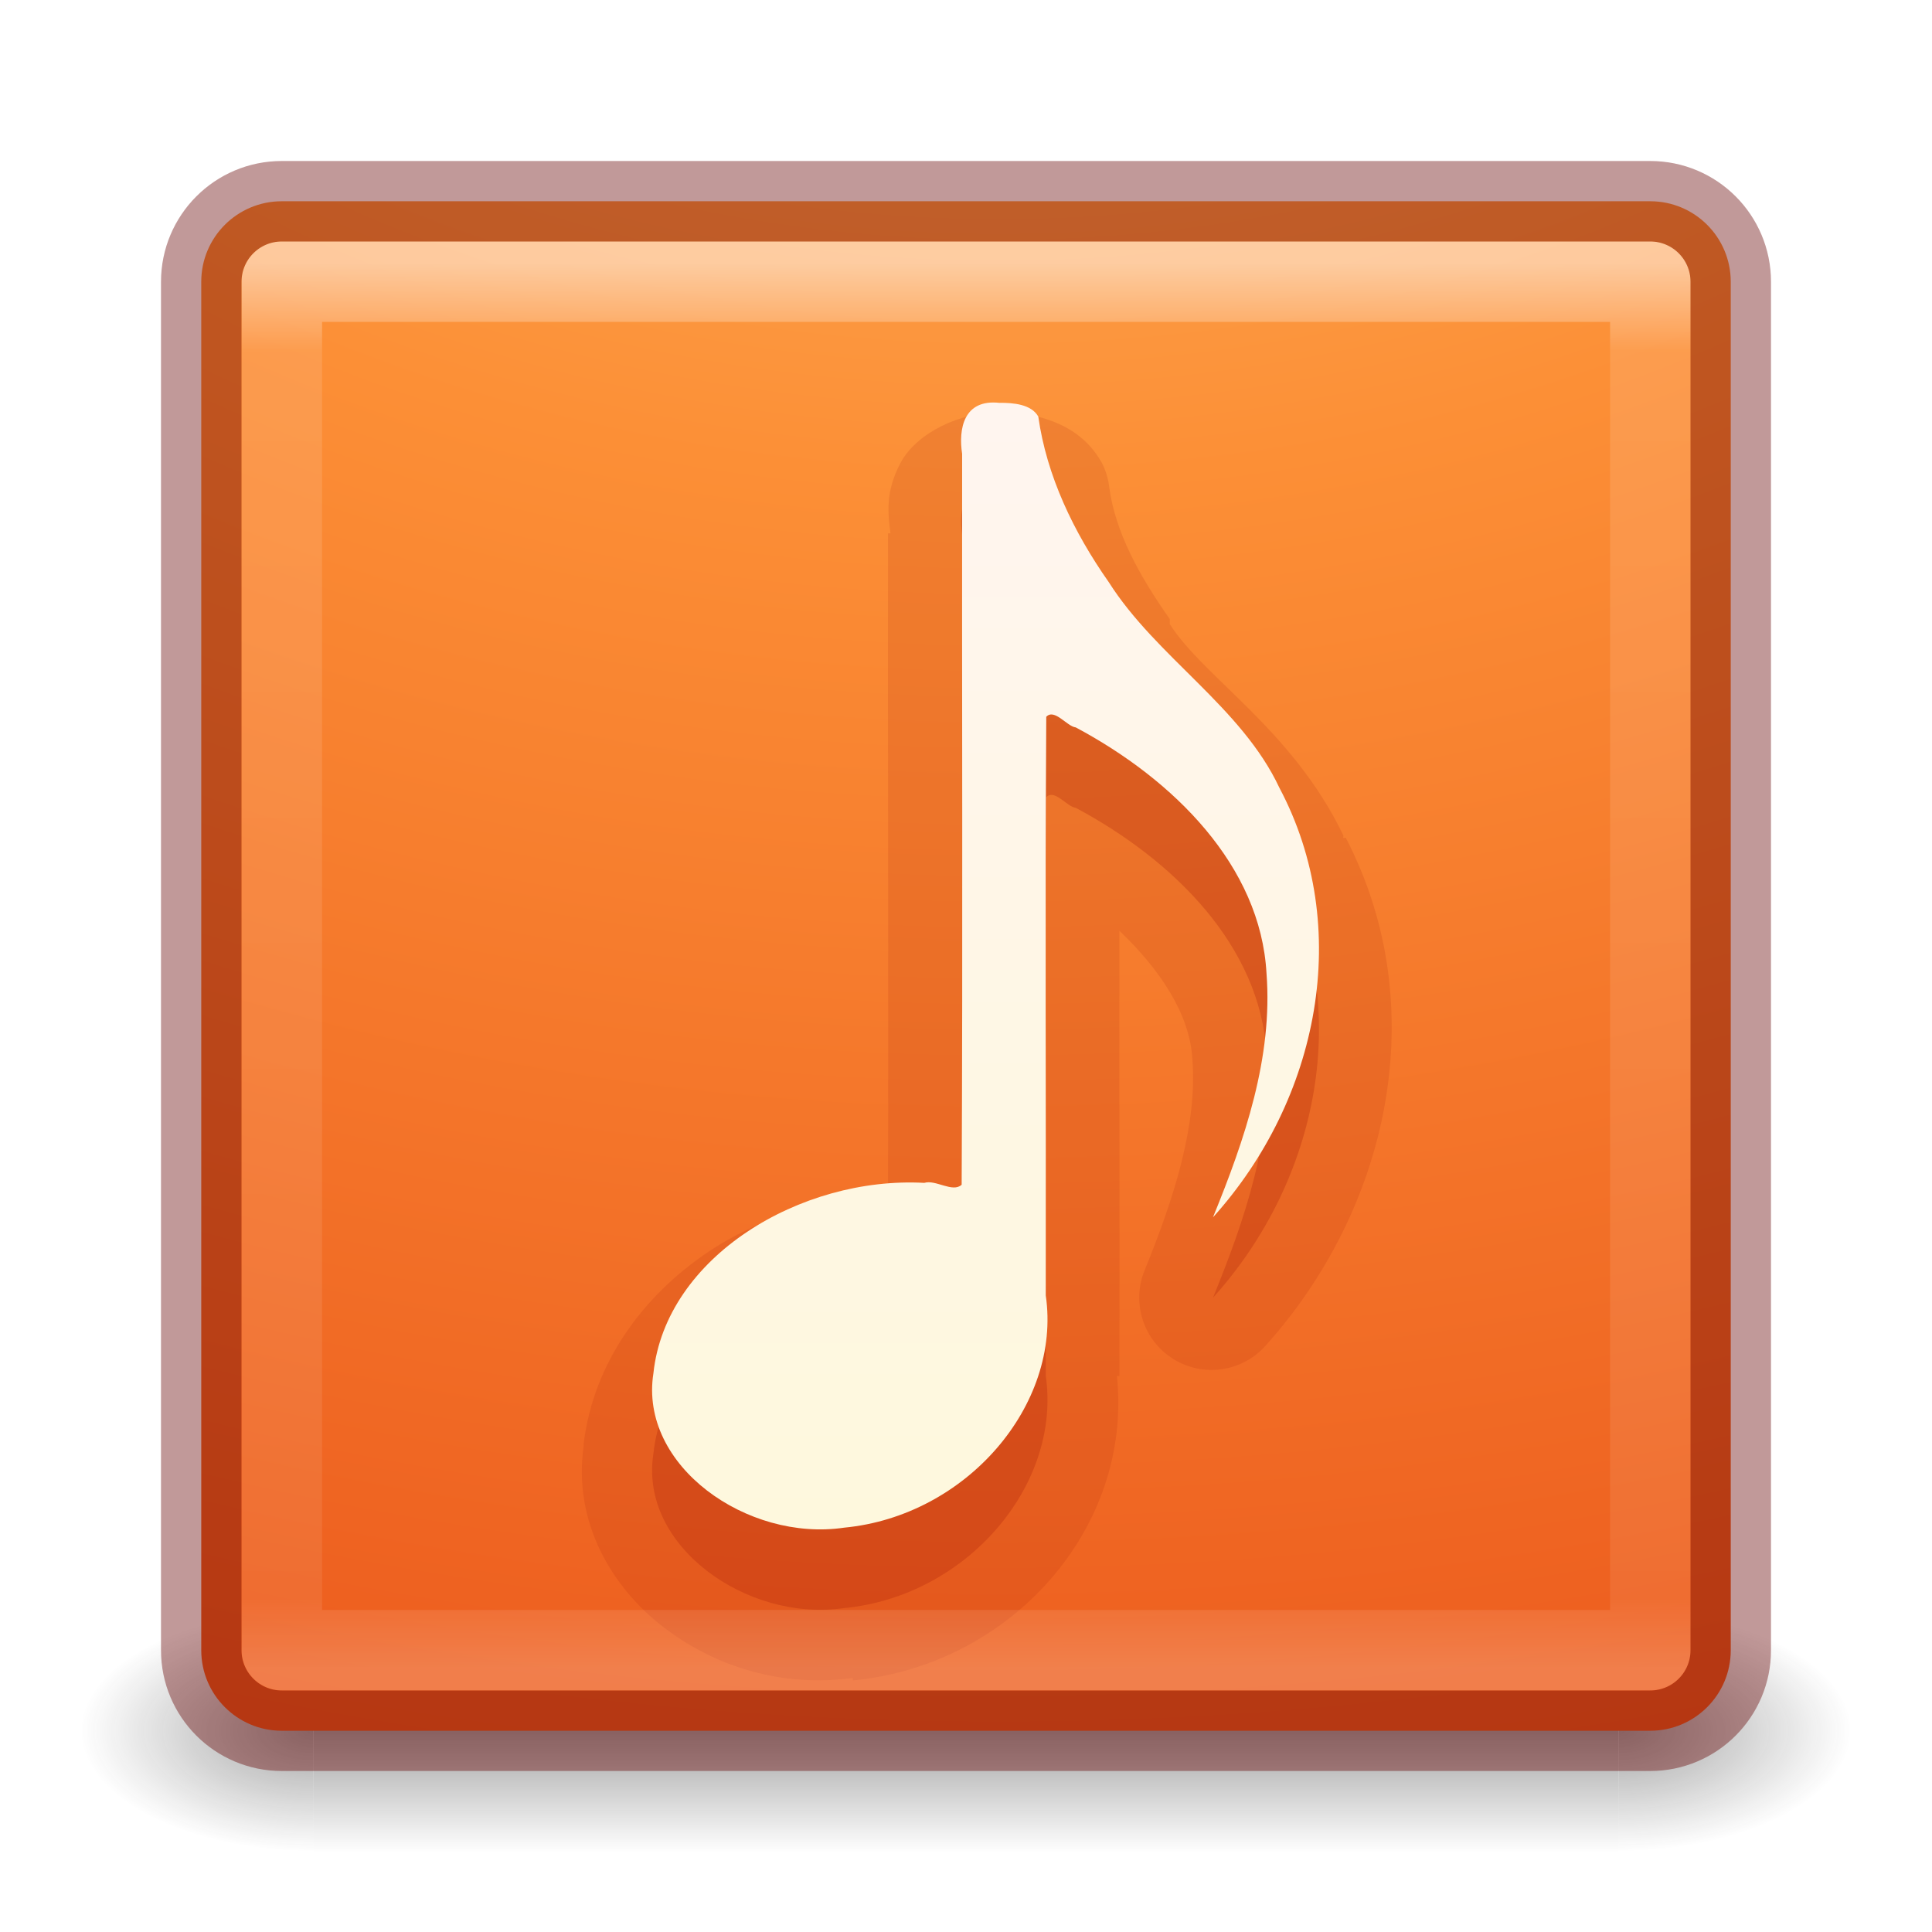
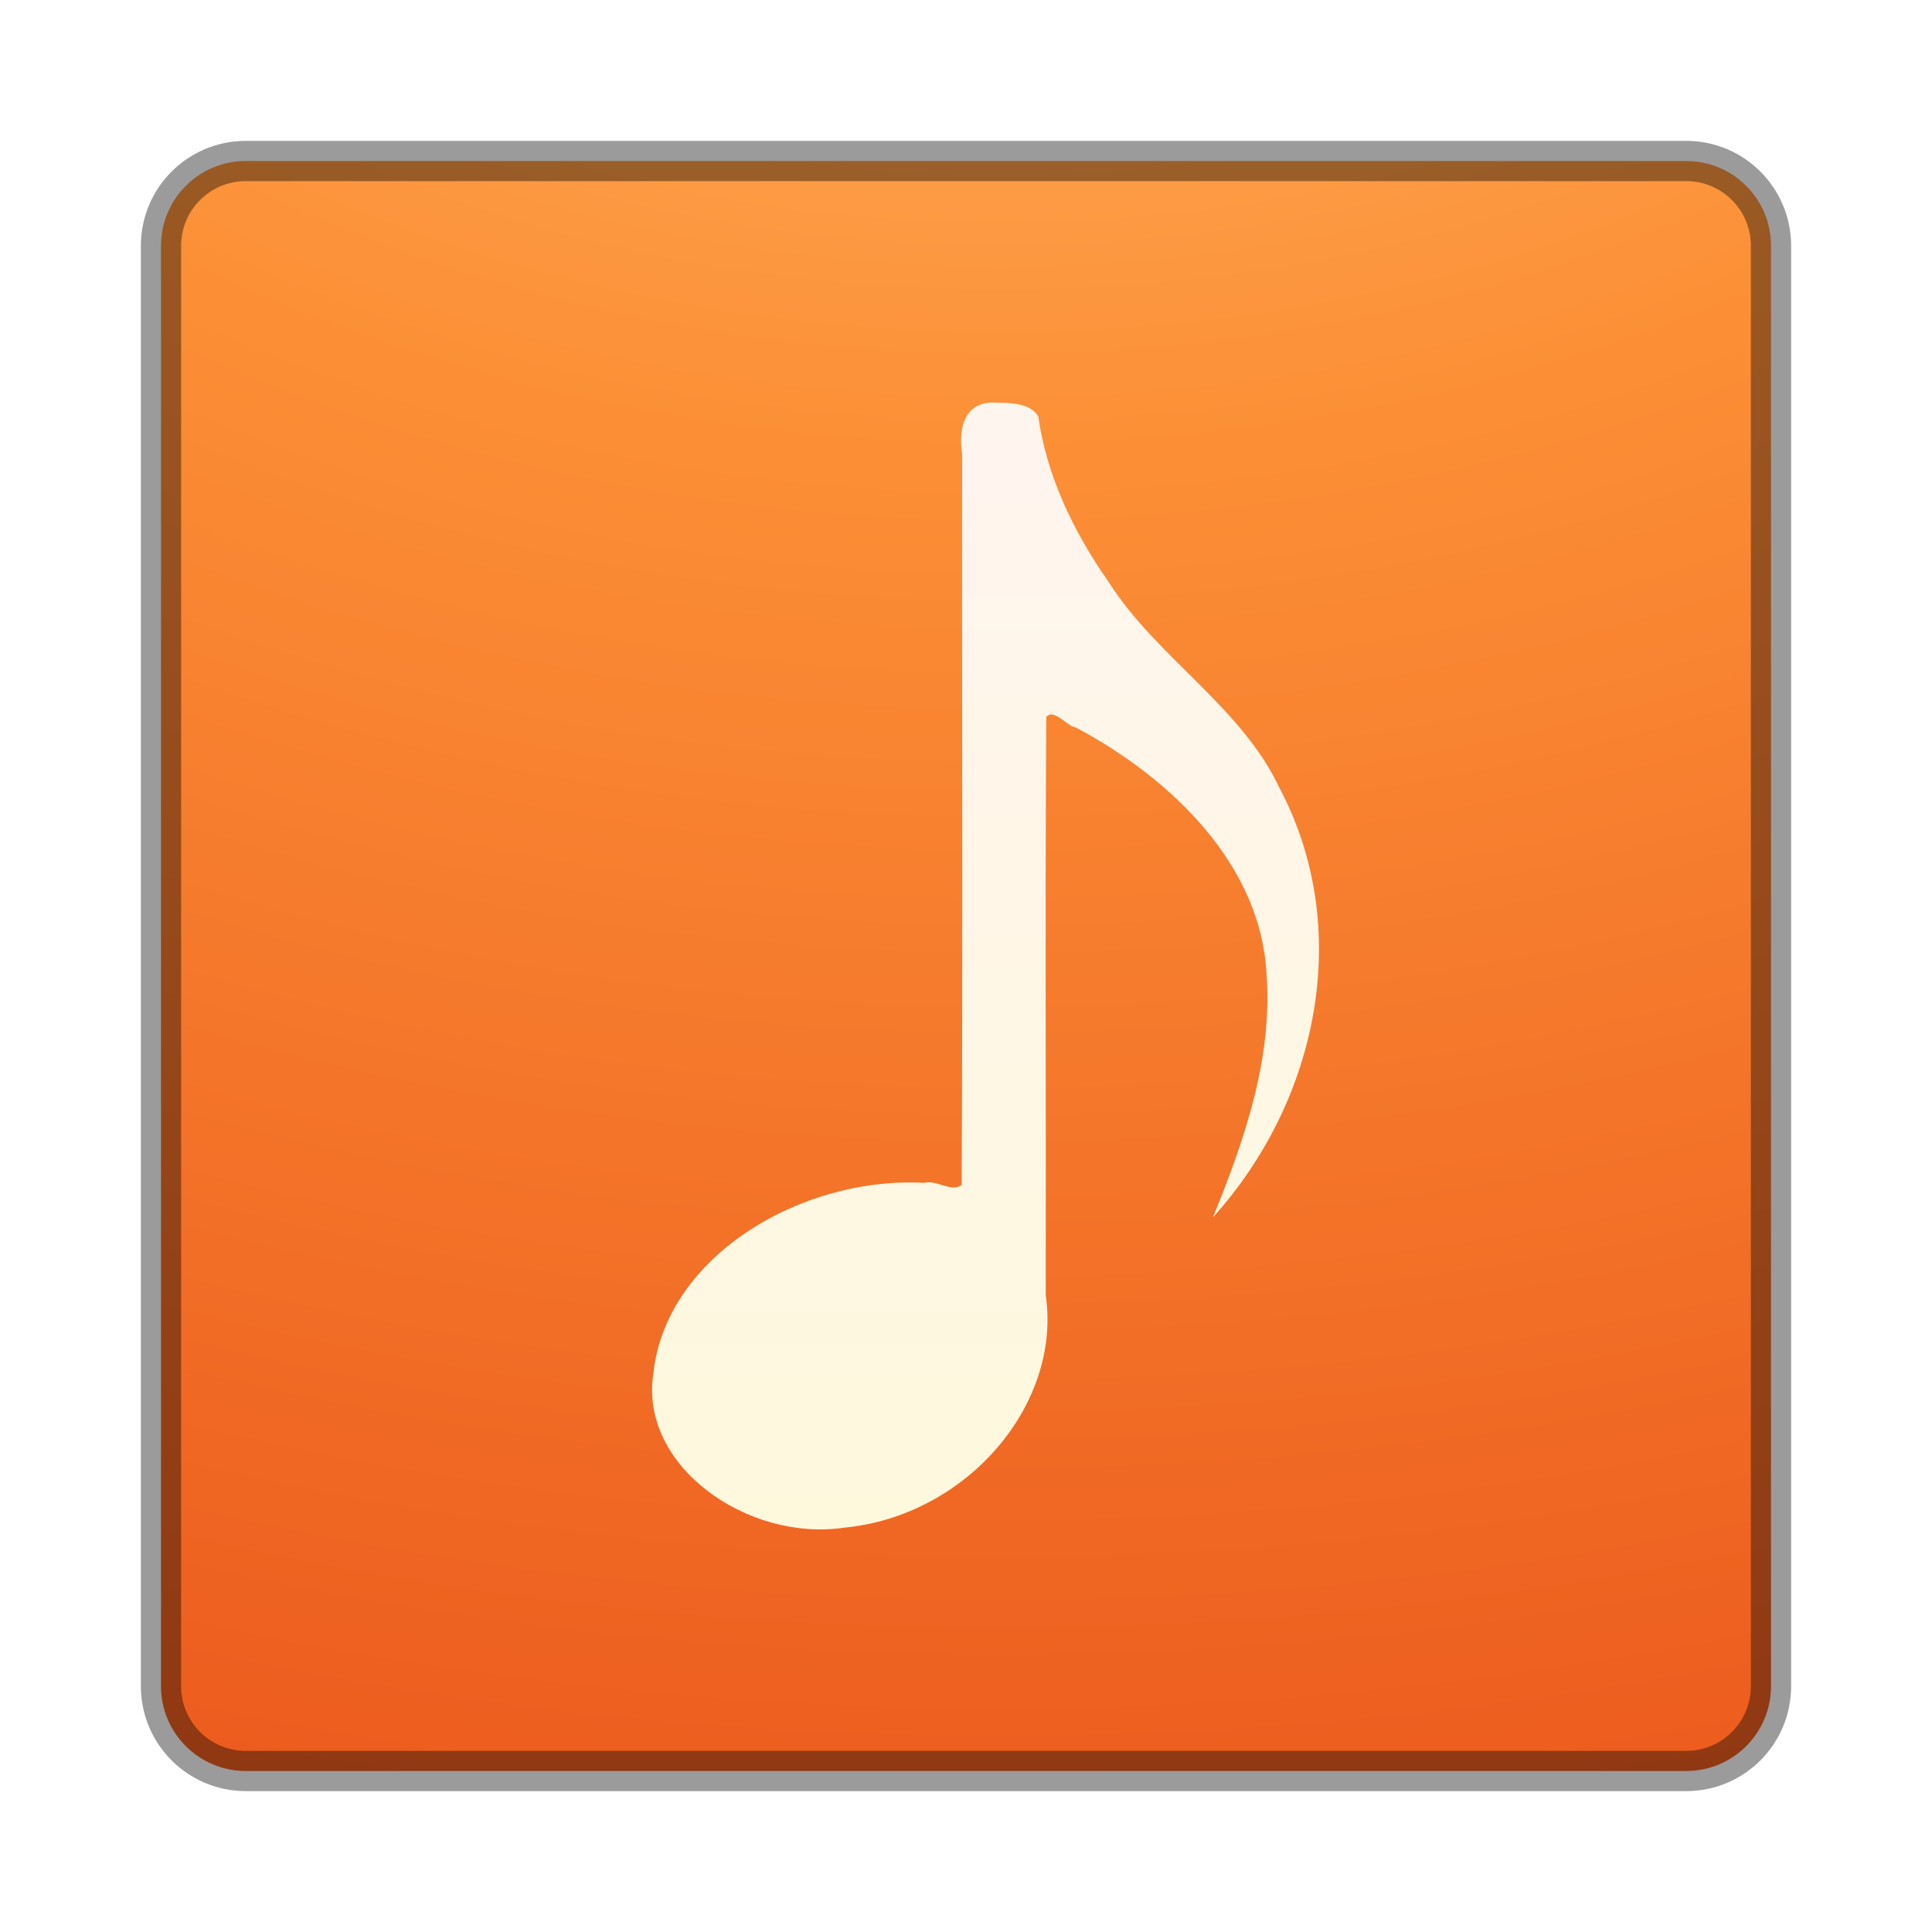
<svg xmlns="http://www.w3.org/2000/svg" xmlns:xlink="http://www.w3.org/1999/xlink" version="1.1" width="24" height="24" id="svg7107">
  <defs id="defs7109">
-     <linearGradient x1="24" y1="5" x2="24" y2="43" id="linearGradient5397" xlink:href="#linearGradient3924-64" gradientUnits="userSpaceOnUse" gradientTransform="matrix(0.4594595,0,0,0.4594595,0.9742189,8.97175)" />
+     <linearGradient x1="24" y1="5" x2="24" y2="43" id="linearGradient5397" xlink:href="#linearGradient3924-64" gradientUnits="userSpaceOnUse" gradientTransform="matrix(0.4594595,0,0,0.4594595,0.9742189,0.9717503)" />
    <linearGradient id="linearGradient3924-64">
      <stop id="stop3926-3-6" style="stop-color:#ffffff;stop-opacity:1" offset="0" />
      <stop id="stop3928-0" style="stop-color:#ffffff;stop-opacity:0.235" offset="0.063" />
      <stop id="stop3930-3-59" style="stop-color:#ffffff;stop-opacity:0.157" offset="0.951" />
      <stop id="stop3932-0" style="stop-color:#ffffff;stop-opacity:0.392" offset="1" />
    </linearGradient>
-     <linearGradient x1="227.204" y1="63.106" x2="227.204" y2="76.997" id="linearGradient5874-6" xlink:href="#linearGradient5803-0" gradientUnits="userSpaceOnUse" gradientTransform="translate(-214,-49.99999)" />
+     <linearGradient x1="227.204" y1="63.106" x2="227.204" y2="76.997" id="linearGradient5874-6" xlink:href="#linearGradient5803-0" gradientUnits="userSpaceOnUse" gradientTransform="translate(-214,-57.99999)" />
    <linearGradient id="linearGradient5803-0">
      <stop id="stop5805-3" style="stop-color:#fff5ef;stop-opacity:1" offset="0" />
      <stop id="stop5807-4" style="stop-color:#fef8dd;stop-opacity:1" offset="1" />
    </linearGradient>
-     <radialGradient cx="6.73" cy="9.957" r="12.672" fx="6.2" fy="9.957" id="radialGradient5679-7" xlink:href="#linearGradient2867-449-88-871-390-598-476-591-434-148-57-177-8-3-3-6-4-8-8-8" gradientUnits="userSpaceOnUse" gradientTransform="matrix(0,4.627013,-5.680493,0,68.96616,-30.74506)" />
+     <radialGradient cx="6.73" cy="9.957" r="12.672" fx="6.2" fy="9.957" id="radialGradient5679-7" xlink:href="#linearGradient2867-449-88-871-390-598-476-591-434-148-57-177-8-3-3-6-4-8-8-8" gradientUnits="userSpaceOnUse" gradientTransform="matrix(0,4.87054,-5.979467,0,71.96438,-41.41586)" />
    <linearGradient id="linearGradient2867-449-88-871-390-598-476-591-434-148-57-177-8-3-3-6-4-8-8-8">
      <stop id="stop3750-1-0-7-6-6-1-3-9" style="stop-color:#ffcd7d;stop-opacity:1" offset="0" />
      <stop id="stop3752-3-7-4-0-32-8-923-0" style="stop-color:#fc8f36;stop-opacity:1" offset="0.262" />
      <stop id="stop3754-1-8-5-2-7-6-7-1" style="stop-color:#e23a0e;stop-opacity:1" offset="0.705" />
      <stop id="stop3756-1-6-2-6-6-1-96-6" style="stop-color:#ac441f;stop-opacity:1" offset="1" />
    </linearGradient>
    <radialGradient cx="4.993" cy="43.5" r="2.5" fx="4.993" fy="43.5" id="radialGradient3082-6" xlink:href="#linearGradient3688-166-749-9" gradientUnits="userSpaceOnUse" gradientTransform="matrix(2.003784,0,0,1.4,27.98813,-17.4)" />
    <linearGradient id="linearGradient3688-166-749-9">
      <stop id="stop2883-2" style="stop-color:#181818;stop-opacity:1" offset="0" />
      <stop id="stop2885-2" style="stop-color:#181818;stop-opacity:0" offset="1" />
    </linearGradient>
    <radialGradient cx="4.993" cy="43.5" r="2.5" fx="4.993" fy="43.5" id="radialGradient3084-4" xlink:href="#linearGradient3688-464-309-7-6" gradientUnits="userSpaceOnUse" gradientTransform="matrix(2.003784,0,0,1.4,-20.01187,-104.4)" />
    <linearGradient id="linearGradient3688-464-309-7-6">
      <stop id="stop2889-75" style="stop-color:#181818;stop-opacity:1" offset="0" />
      <stop id="stop2891-4-9" style="stop-color:#181818;stop-opacity:0" offset="1" />
    </linearGradient>
    <linearGradient x1="25.058" y1="47.028" x2="25.058" y2="39.999" id="linearGradient3086-8" xlink:href="#linearGradient3702-501-757-1" gradientUnits="userSpaceOnUse" />
    <linearGradient id="linearGradient3702-501-757-1">
      <stop id="stop2895-2" style="stop-color:#181818;stop-opacity:0" offset="0" />
      <stop id="stop2897-89" style="stop-color:#181818;stop-opacity:1" offset="0.5" />
      <stop id="stop2899-36" style="stop-color:#181818;stop-opacity:0" offset="1" />
    </linearGradient>
  </defs>
-   <g transform="translate(0,-8)" id="layer1">
-     <g transform="matrix(0.55,0,0,0.3333336,-1.200001,15.33333)" id="g2036-4" style="display:inline">
-       <g transform="matrix(1.052632,0,0,1.285713,-1.263158,-13.42854)" id="g3712-8" style="opacity:0.4">
-         <rect width="5" height="7" x="38" y="40" id="rect2801-6" style="fill:url(#radialGradient3082-6);fill-opacity:1;stroke:none" />
-         <rect width="5" height="7" x="-10" y="-47" transform="scale(-1,-1)" id="rect3696-20" style="fill:url(#radialGradient3084-4);fill-opacity:1;stroke:none" />
-         <rect width="28" height="7" x="10" y="40" id="rect3700-5" style="fill:url(#linearGradient3086-8);fill-opacity:1;stroke:none" />
-       </g>
-     </g>
-     <rect width="19" height="19" rx="1" ry="1" x="2.5" y="10.5" id="rect5505-21-8" style="color:#000000;fill:url(#radialGradient5679-7);fill-opacity:1;fill-rule:nonzero;stroke:none;stroke-width:1;marker:none;visibility:visible;display:inline;overflow:visible;enable-background:accumulate" />
-     <path d="m 12.42,14.004 c -0.453,-0.053 -0.515,0.329 -0.468,0.633 -0.004,3.026 0.009,6.055 -0.006,9.079 -0.111,0.104 -0.323,-0.067 -0.464,-0.023 -1.535,-0.084 -3.212,0.918 -3.365,2.365 -0.181,1.15 1.168,2.097 2.371,1.918 1.516,-0.145 2.7,-1.523 2.503,-2.884 0.004,-2.396 -0.009,-4.795 0.006,-7.189 0.103,-0.107 0.257,0.12 0.366,0.132 1.219,0.65 2.297,1.722 2.37,3.056 0.08,1.043 -0.27,2.063 -0.665,3.03 1.321,-1.465 1.744,-3.603 0.826,-5.334 -0.47,-1.005 -1.529,-1.624 -2.121,-2.557 -0.438,-0.624 -0.771,-1.32 -0.875,-2.056 -0.086,-0.154 -0.312,-0.172 -0.479,-0.171 z" id="path7249-8-0-2" style="opacity:0.3;color:#000000;fill:#ae2109;fill-opacity:1;fill-rule:nonzero;stroke:none;marker:none;visibility:visible;display:inline;overflow:visible;enable-background:accumulate" />
-     <path d="m 226.406,63.094 0,0.031 c -0.459,-0.009 -1.015,0.243 -1.219,0.625 -0.191,0.359 -0.157,0.627 -0.125,0.875 l -0.031,0 c -0.004,2.739 0.008,5.488 0,8.219 -0.807,0.049 -1.593,0.273 -2.25,0.719 -0.782,0.53 -1.409,1.356 -1.531,2.375 -0.001,0.01 0.001,0.021 0,0.031 -0.133,0.938 0.349,1.754 1,2.25 0.65,0.496 1.48,0.744 2.344,0.625 l 0,0.031 c 1.961,-0.188 3.478,-1.884 3.281,-3.781 l 0.031,0 c 0.003,-1.848 -0.002,-3.692 0,-5.531 0.497,0.473 0.875,1.03 0.906,1.594 0.062,0.804 -0.214,1.695 -0.594,2.625 a 0.898,0.898 0 0 0 1.5,0.938 c 1.538,-1.706 2.092,-4.212 1,-6.312 -0.003,-0.006 -0.028,0.006 -0.031,0 -0.004,-0.009 0.004,-0.023 0,-0.031 -0.633,-1.316 -1.732,-1.956 -2.156,-2.625 a 0.898,0.898 0 0 0 0,-0.062 c -0.387,-0.551 -0.672,-1.077 -0.75,-1.625 A 0.898,0.898 0 0 0 227.688,63.75 c -0.208,-0.371 -0.53,-0.497 -0.75,-0.562 -0.18,-0.054 -0.306,-0.059 -0.438,-0.062 -0.011,-2.54e-4 -0.021,-0.031 -0.031,-0.031 -0.018,-1.68e-4 -0.045,-1.71e-4 -0.062,0 z m -0.531,9.75 c 0.113,0.004 0.117,0.039 0.094,0.031 -0.009,-0.003 -0.133,0.013 -0.156,0 0.017,-0.001 0.05,-0.032 0.062,-0.031 z" transform="translate(-214,-49.99999)" id="path6021" style="opacity:0.15;color:#000000;fill:#ae2109;fill-opacity:1;fill-rule:nonzero;stroke:none;marker:none;visibility:visible;display:inline;overflow:visible;enable-background:accumulate" />
-     <path d="m 12.42,13.005 c -0.453,-0.053 -0.515,0.329 -0.468,0.633 -0.004,3.026 0.009,6.055 -0.006,9.079 -0.111,0.104 -0.323,-0.067 -0.464,-0.023 -1.535,-0.084 -3.212,0.918 -3.365,2.365 -0.181,1.15 1.168,2.097 2.371,1.918 1.516,-0.145 2.7,-1.523 2.503,-2.884 0.004,-2.396 -0.009,-4.795 0.006,-7.189 0.103,-0.107 0.257,0.12 0.366,0.132 1.219,0.65 2.297,1.722 2.37,3.056 0.08,1.043 -0.27,2.063 -0.665,3.03 1.321,-1.465 1.744,-3.603 0.826,-5.334 -0.47,-1.005 -1.529,-1.624 -2.121,-2.557 -0.438,-0.624 -0.771,-1.32 -0.875,-2.056 -0.086,-0.154 -0.312,-0.172 -0.479,-0.171 z" id="path7249-8-0-2-7" style="fill:url(#linearGradient5874-6);fill-opacity:1;stroke:none" />
-     <rect width="17" height="17" x="3.501" y="11.499" id="rect6741-9" style="opacity:0.5;fill:none;stroke:url(#linearGradient5397);stroke-width:1;stroke-linecap:round;stroke-linejoin:round;stroke-miterlimit:4;stroke-opacity:1;stroke-dasharray:none;stroke-dashoffset:0" />
-     <rect width="19" height="19" rx="1" ry="1" x="2.5" y="10.5" id="rect5505-21-8-1" style="opacity:0.4;color:#000000;fill:none;stroke:#640000;stroke-width:1;stroke-linecap:round;stroke-linejoin:round;stroke-miterlimit:4;stroke-opacity:1;stroke-dasharray:none;stroke-dashoffset:0;marker:none;visibility:visible;display:inline;overflow:visible;enable-background:accumulate" />
-   </g>
+   <rect style="color:#000000;display:inline;overflow:visible;visibility:visible;fill:url(#radialGradient5679-7);fill-opacity:1;fill-rule:nonzero;stroke:#000000;stroke-width:0.5;marker:none;enable-background:accumulate;stroke-opacity:0.392;stroke-miterlimit:4;stroke-dasharray:none;paint-order:markers fill stroke" id="rect5505-21-8" y="2" x="2" ry="1.053" rx="1.053" height="20" width="20" />
+   <path style="fill:url(#linearGradient5874-6);fill-opacity:1;stroke:none" id="path7249-8-0-2-7" d="m 12.42,5.005 c -0.453,-0.053 -0.515,0.329 -0.468,0.633 -0.004,3.026 0.009,6.055 -0.006,9.079 -0.111,0.104 -0.323,-0.067 -0.464,-0.023 -1.535,-0.084 -3.212,0.918 -3.365,2.365 -0.181,1.15 1.168,2.097 2.371,1.918 1.516,-0.145 2.7,-1.523 2.503,-2.884 0.004,-2.396 -0.009,-4.795 0.006,-7.189 0.103,-0.107 0.257,0.12 0.366,0.132 1.219,0.65 2.297,1.722 2.37,3.056 0.08,1.043 -0.27,2.063 -0.665,3.03 1.321,-1.465 1.744,-3.603 0.826,-5.334 -0.47,-1.005 -1.529,-1.624 -2.121,-2.557 -0.438,-0.624 -0.771,-1.32 -0.875,-2.056 -0.086,-0.154 -0.312,-0.172 -0.479,-0.171 z" />
</svg>
